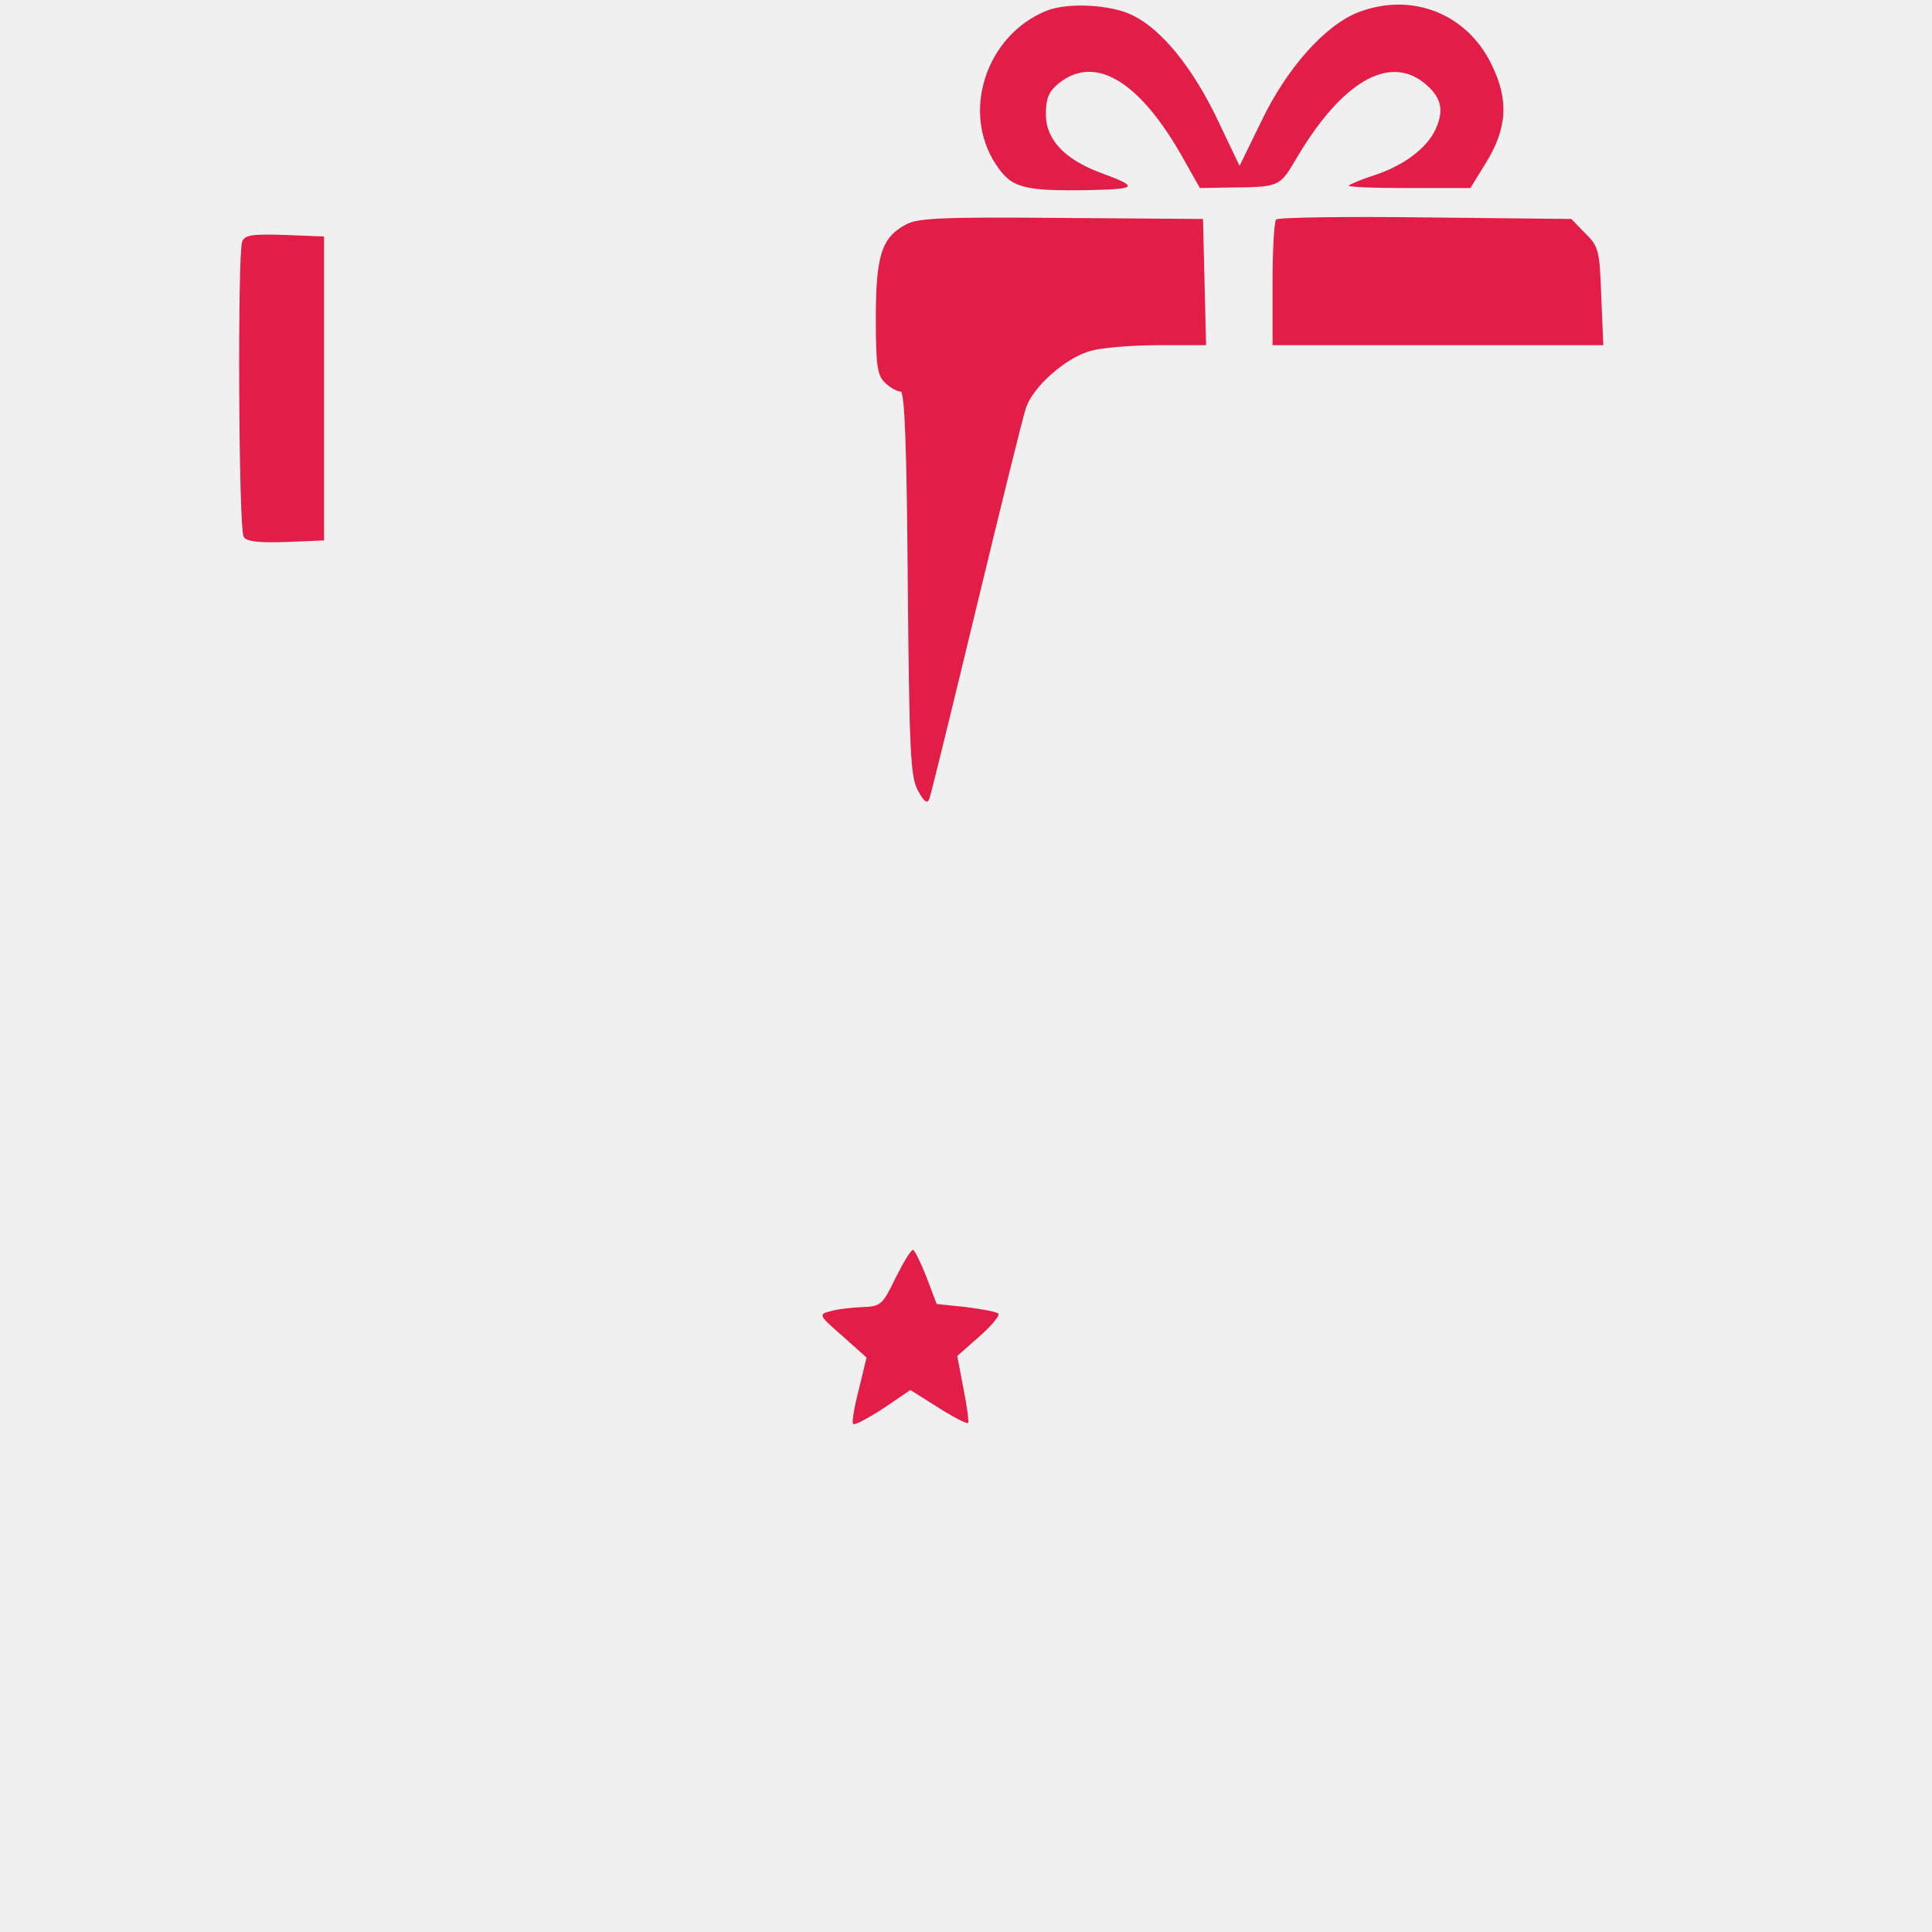
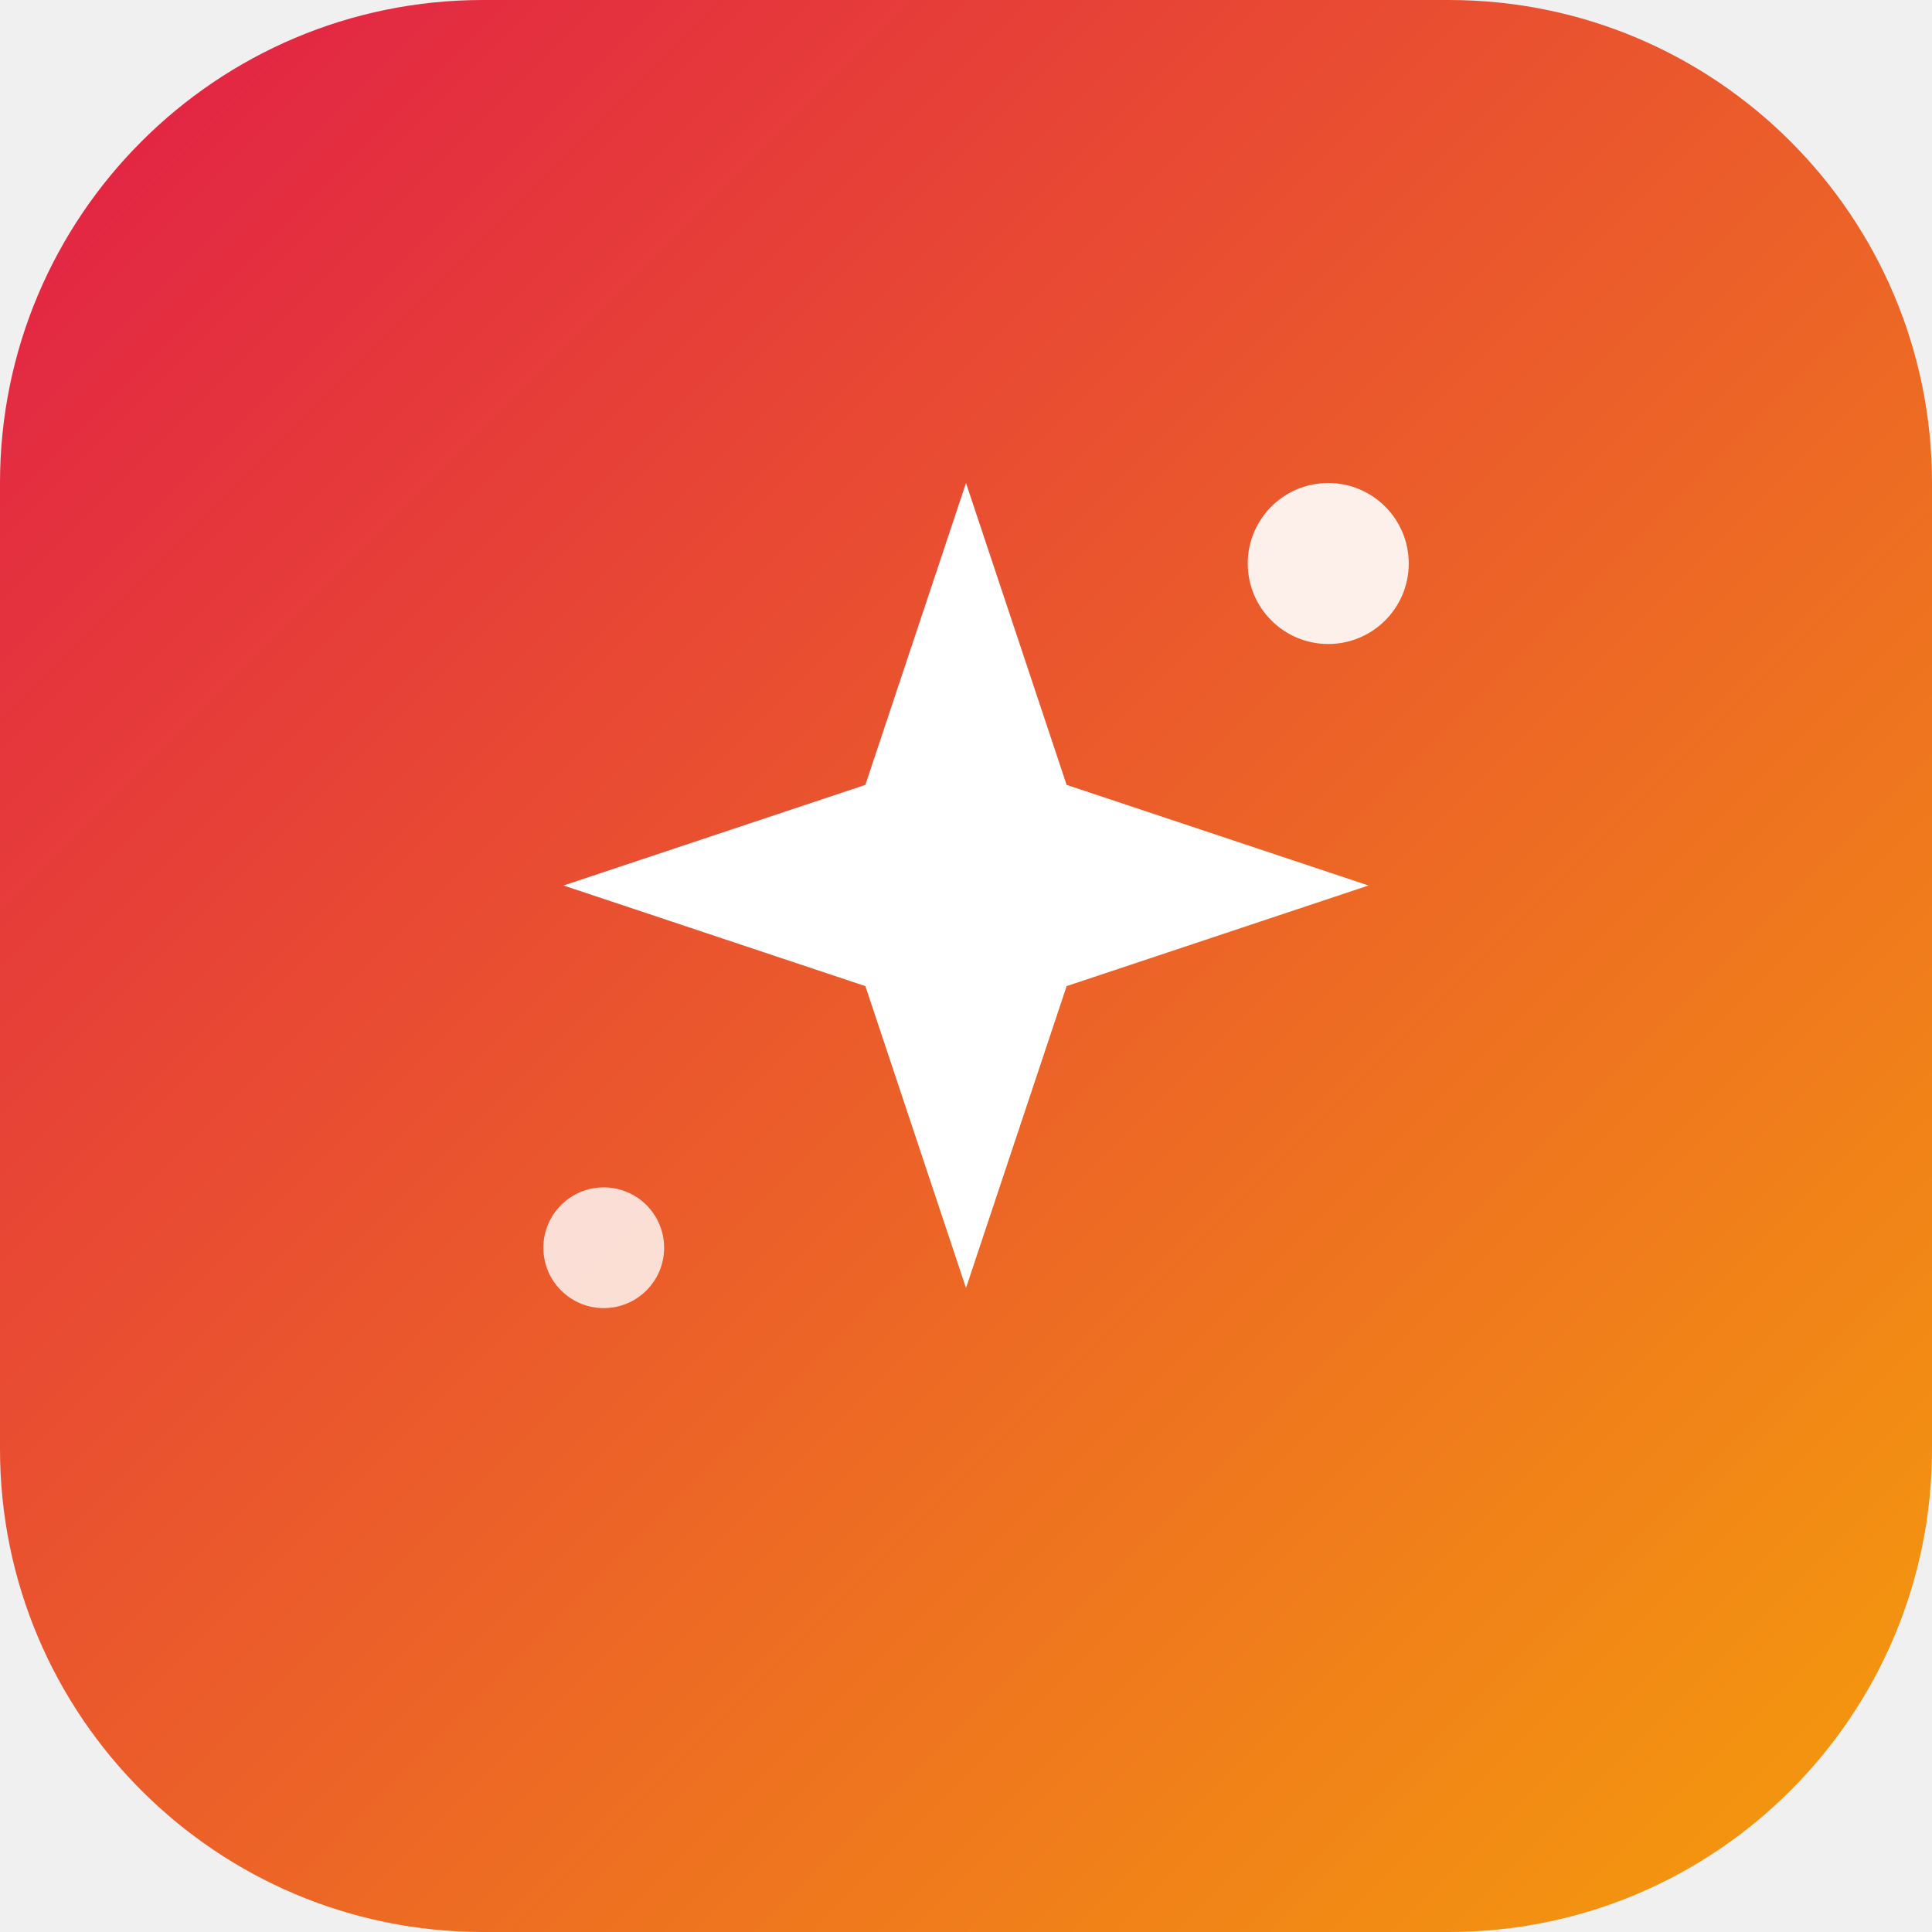
- <svg xmlns="http://www.w3.org/2000/svg" viewBox="0 0 215 375" width="64" height="64" fill="none">
-   <g transform="translate(-8, 375) scale(0.1, -0.1)" fill="#E11D48">
-     <path d="M1479 3720 c57 -28 117 -103 165 -204 l42 -88 42 86 c49 103 124 187 188 212 104 40 211 -2 259 -101 34 -69 31 -124 -12 -193 l-29 -47 -122 0 c-67 0 -118 2 -114 5 4 3 25 12 47 19 59 19 103 52 121 89 18 39 12 64 -23 92 -68 53 -158 1 -244 -143 -36 -61 -33 -60 -137 -61 l-53 -1 -31 55 c-84 151 -171 205 -242 149 -20 -16 -26 -29 -26 -61 0 -49 37 -88 108 -114 73 -27 70 -31 -24 -33 -128 -2 -151 4 -181 50 -68 103 -18 251 98 298 42 17 127 12 168 -9z m139 -517 l3 -123 -93 0 c-51 0 -110 -5 -131 -11 -48 -13 -113 -70 -126 -112 -6 -18 -49 -192 -96 -387 -47 -195 -88 -362 -91 -370 -4 -11 -10 -7 -22 15 -15 26 -17 77 -20 403 -2 265 -6 372 -14 372 -6 0 -20 7 -30 17 -15 14 -18 32 -18 125 0 121 11 157 58 182 22 13 74 15 302 13 l275 -2 3 -122z m739 94 c26 -25 28 -34 31 -122 l4 -95 -321 0 -321 0 0 118 c0 65 3 122 7 126 4 4 134 6 290 4 l283 -3 27 -28z m-2448 -301 l0 -295 -74 -3 c-53 -2 -77 1 -82 10 -10 15 -12 548 -3 573 5 13 20 15 83 13 l76 -3 0 -295z m-1199 233 c-48 -167 -56 -182 -113 -212 -14 -7 -114 -11 -302 -11 -190 0 -282 -3 -286 -11 -8 -12 -34 -117 -35 -136 0 -10 54 -13 236 -13 l236 0 -7 -32 c-11 -52 -36 -120 -53 -145 -33 -51 -62 -58 -277 -63 l-199 -5 -32 -124 c-27 -107 -36 -129 -63 -153 -30 -27 -36 -28 -131 -28 -55 0 -100 2 -100 5 0 3 18 77 39 163 22 86 67 274 101 417 71 300 73 307 112 340 l30 25 424 0 c400 0 425 -1 420 -17z" />
-     <path d="M1078 1272 l20 -53 57 -6 c31 -4 60 -9 63 -13 3 -3 -13 -23 -37 -44 l-43 -38 12 -63 c7 -35 11 -65 9 -67 -3 -2 -28 11 -58 30 l-54 34 -53 -36 c-29 -19 -56 -33 -58 -30 -3 3 2 33 11 67 l15 62 -47 42 c-46 40 -47 42 -23 48 13 4 41 7 62 8 35 1 39 4 64 56 15 30 30 55 34 55 3 0 15 -24 26 -52z" />
-   </g>
+ <svg xmlns="http://www.w3.org/2000/svg" viewBox="0 0 48 48" fill="none">
+   <defs>
+     <linearGradient id="fid-grad" x1="0%" y1="0%" x2="100%" y2="100%">
+       <stop offset="0%" stop-color="#E11D48" />
+       <stop offset="100%" stop-color="#F59E0B" />
+     </linearGradient>
+   </defs>
+   <rect width="48" height="48" rx="12" fill="url(#fid-grad)" />
+   <path d="M24 12L26.5 19.5L34 22L26.5 24.5L24 32L21.5 24.5L14 22L21.5 19.5L24 12Z" fill="white" />
+   <circle cx="33" cy="14" r="2" fill="white" fill-opacity="0.9" />
+   <circle cx="15" cy="31" r="1.5" fill="white" fill-opacity="0.8" />
</svg>
